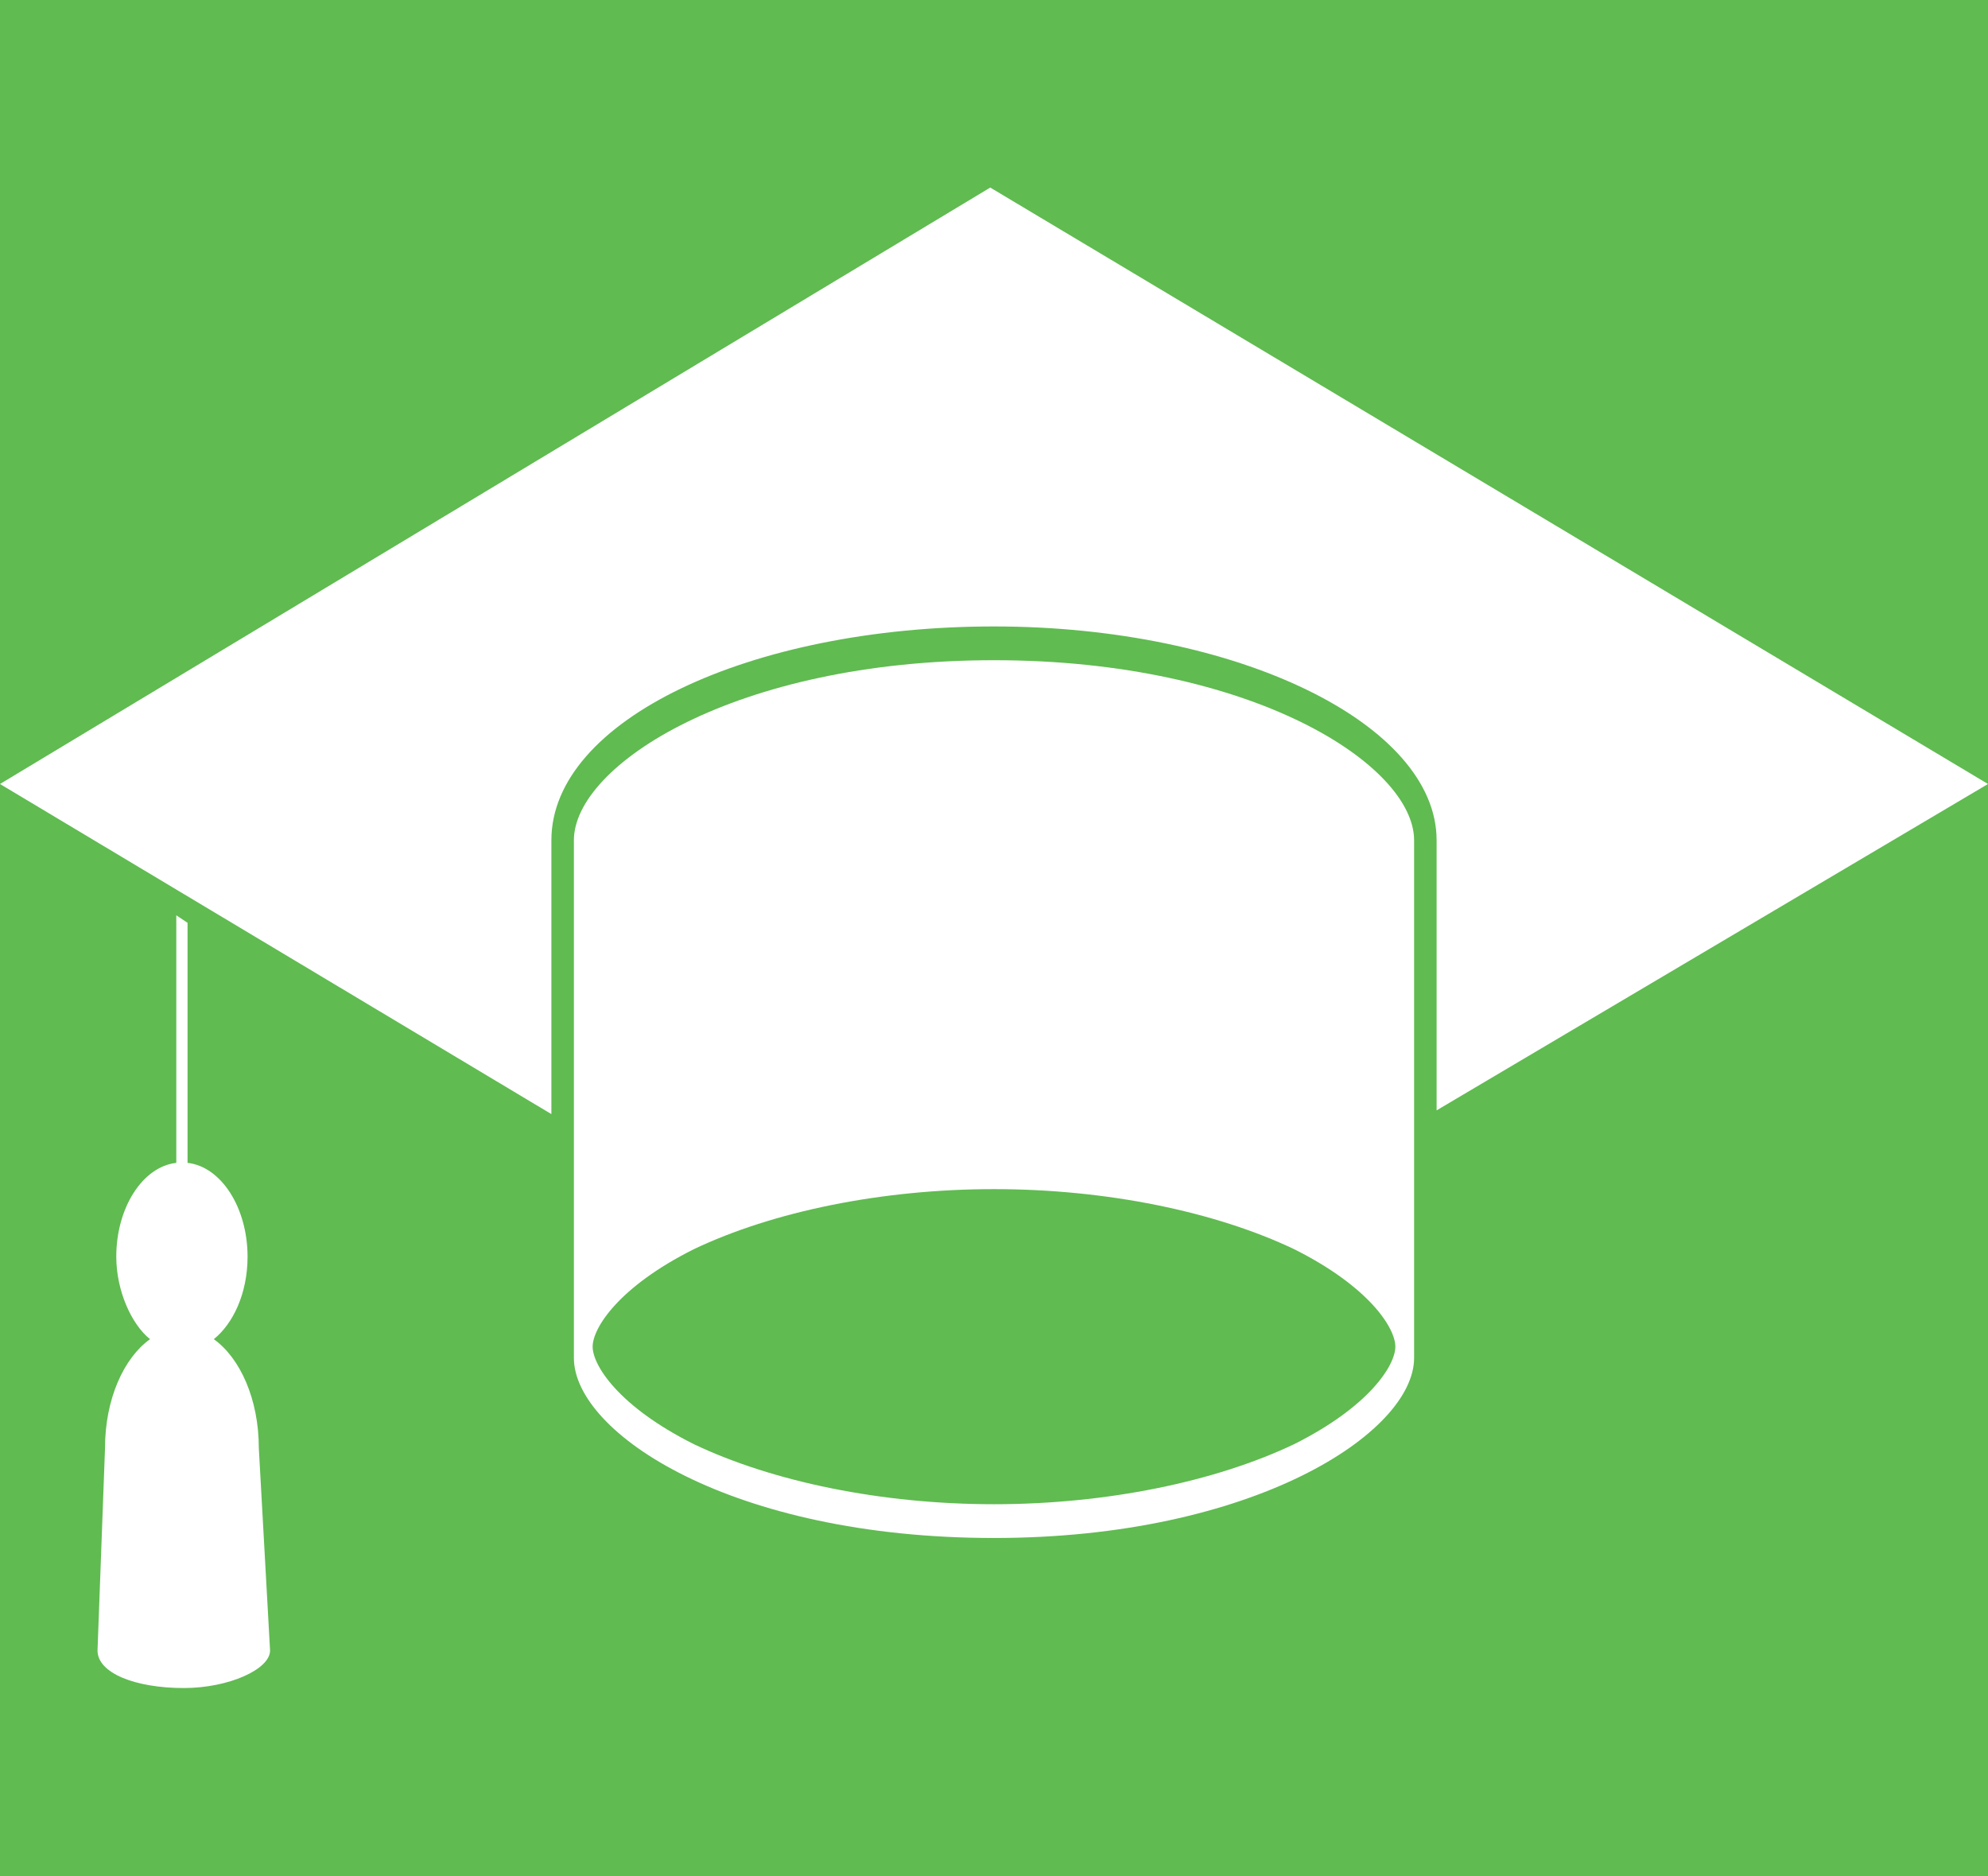
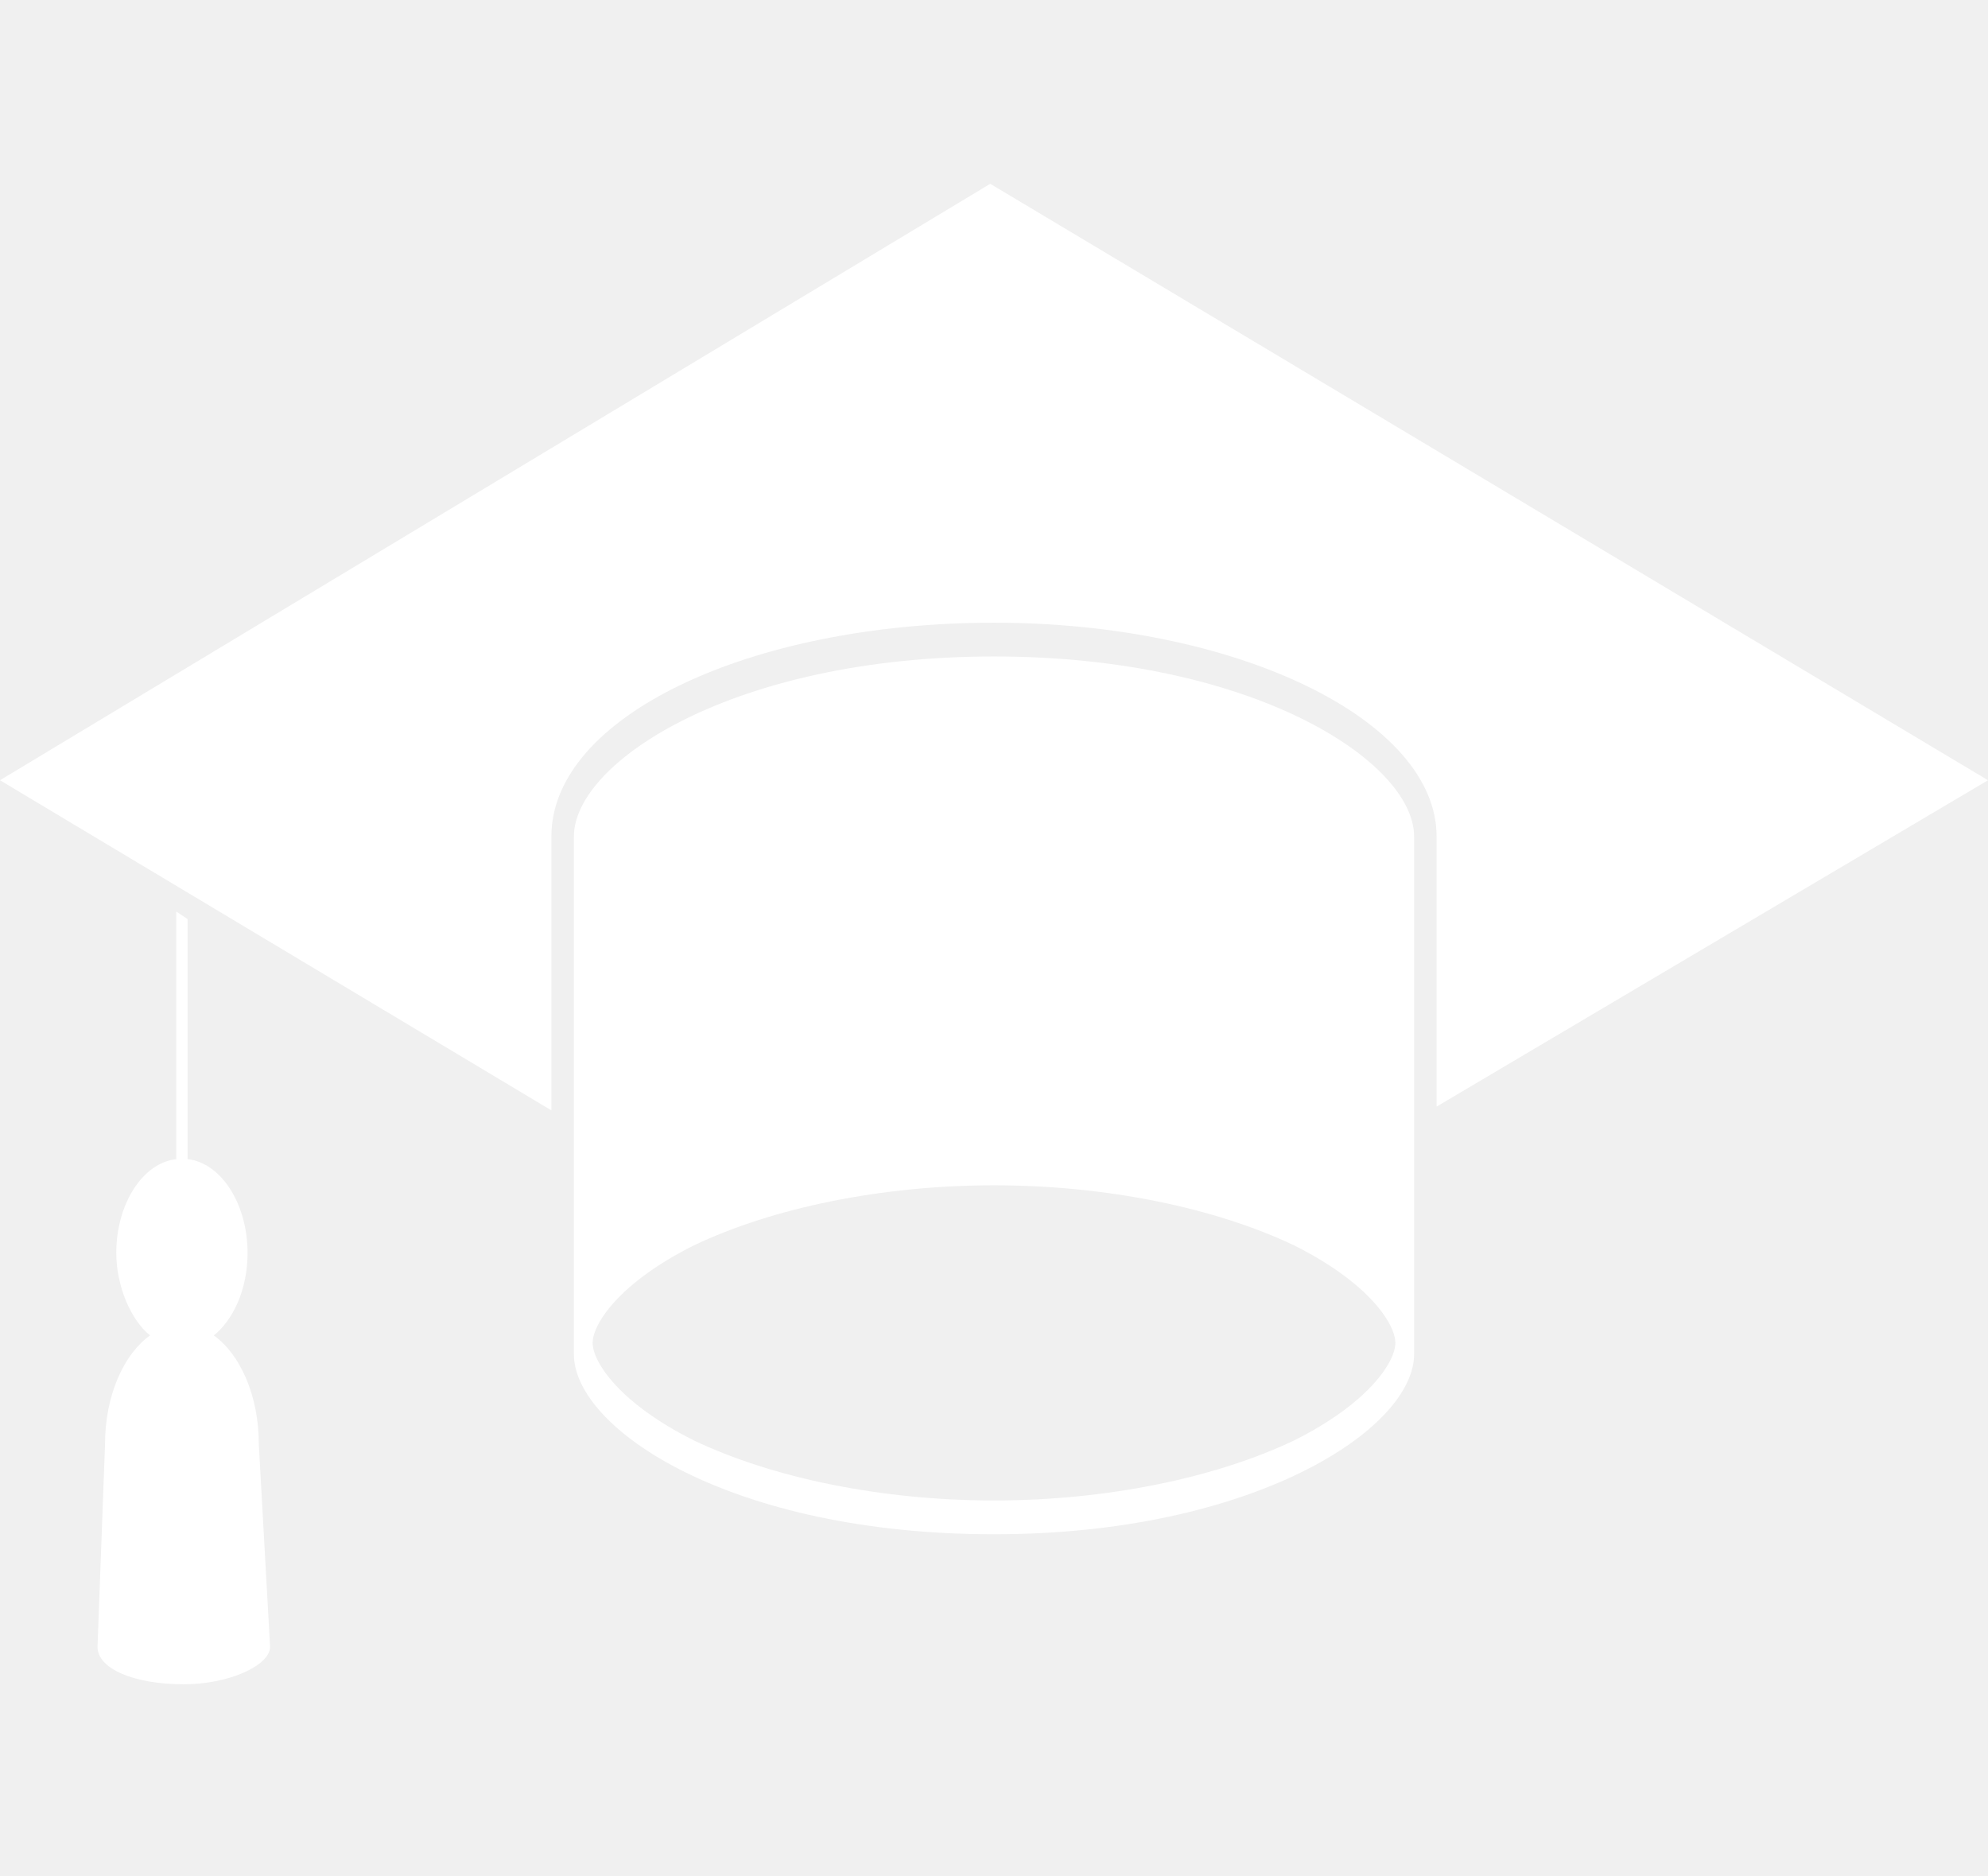
- <svg xmlns="http://www.w3.org/2000/svg" version="1.1" id="Layer_1" x="0px" y="0px" width="53px" height="50px" viewBox="0 -10.1 53 50" style="enable-background:new 0 -10.1 53 50;" xml:space="preserve">
-   <style type="text/css">
- 
- 	.st0{fill:#60BB51;}
- 	.st1{fill:#FFFFFF;}
- 
- </style>
-   <rect y="-10.1" class="st0" width="53" height="50.1" />
+ <svg xmlns="http://www.w3.org/2000/svg" version="1.1" id="Layer_1" x="0px" y="0px" width="53px" height="50px" viewBox="0 0 53 50" enable-background="new 0 0 53 50" xml:space="preserve">
  <g>
-     <path class="st1" d="M26.5,7.5c-6.9,0-11.2,2.8-11.2,4.8v13.8c0,2,4.2,4.8,11.2,4.8c6.9,0,11.2-2.8,11.2-4.8V12.3   C37.7,10.3,33.4,7.5,26.5,7.5z M34.5,28.4c-2.1,1-5,1.6-8,1.6s-5.9-0.6-8-1.6c-2-1-2.7-2.1-2.7-2.6s0.7-1.6,2.7-2.6   c2.1-1,5-1.6,8-1.6s5.9,0.6,8,1.6c2,1,2.7,2.1,2.7,2.6S36.5,27.4,34.5,28.4z" />
-     <path class="st1" d="M14.7,12.3c0-3.2,5.3-5.7,11.8-5.7s11.8,2.6,11.8,5.7v7.2L53,10.8L26.4-5.1L0,10.8l14.7,8.8V12.3z" />
-     <path class="st1" d="M6.9,28.5c0-1.3-0.5-2.4-1.2-2.9c0.5-0.4,0.9-1.2,0.9-2.2c0-1.3-0.7-2.4-1.6-2.5v-6.4l-0.3-0.2v6.6   c-0.9,0.1-1.6,1.2-1.6,2.5c0,0.9,0.4,1.8,0.9,2.2c-0.7,0.5-1.2,1.6-1.2,2.9l0,0l-0.2,5.4c0,0.6,1,1,2.3,1c1.2,0,2.3-0.5,2.3-1   L6.9,28.5z" />
+     <path fill="#FFFFFF" d="M26.5,17.5c-6.9,0-11.2,2.8-11.2,4.8v13.8c0,2,4.2,4.801,11.2,4.801c6.9,0,11.2-2.801,11.2-4.801V22.3   C37.7,20.3,33.4,17.5,26.5,17.5z M34.5,38.4c-2.1,1-5,1.6-8,1.6s-5.9-0.6-8-1.6c-2-1-2.7-2.101-2.7-2.601s0.7-1.6,2.7-2.6   c2.1-1,5-1.601,8-1.601s5.9,0.601,8,1.601c2,1,2.7,2.1,2.7,2.6S36.5,37.4,34.5,38.4z" />
+     <path fill="#FFFFFF" d="M14.7,22.3c0-3.2,5.3-5.7,11.8-5.7s11.8,2.6,11.8,5.7v7.2L53,20.8L26.4,4.9L0,20.8l14.7,8.8V22.3z" />
+     <path fill="#FFFFFF" d="M6.9,38.5c0-1.3-0.5-2.4-1.2-2.9C6.2,35.2,6.6,34.4,6.6,33.4C6.6,32.1,5.9,31,5,30.9v-6.4l-0.3-0.2V30.9   C3.8,31,3.1,32.1,3.1,33.4C3.1,34.3,3.5,35.2,4,35.6c-0.7,0.5-1.2,1.601-1.2,2.9l0,0l-0.2,5.4c0,0.6,1,1,2.3,1c1.2,0,2.3-0.5,2.3-1   L6.9,38.5z" />
  </g>
</svg>
